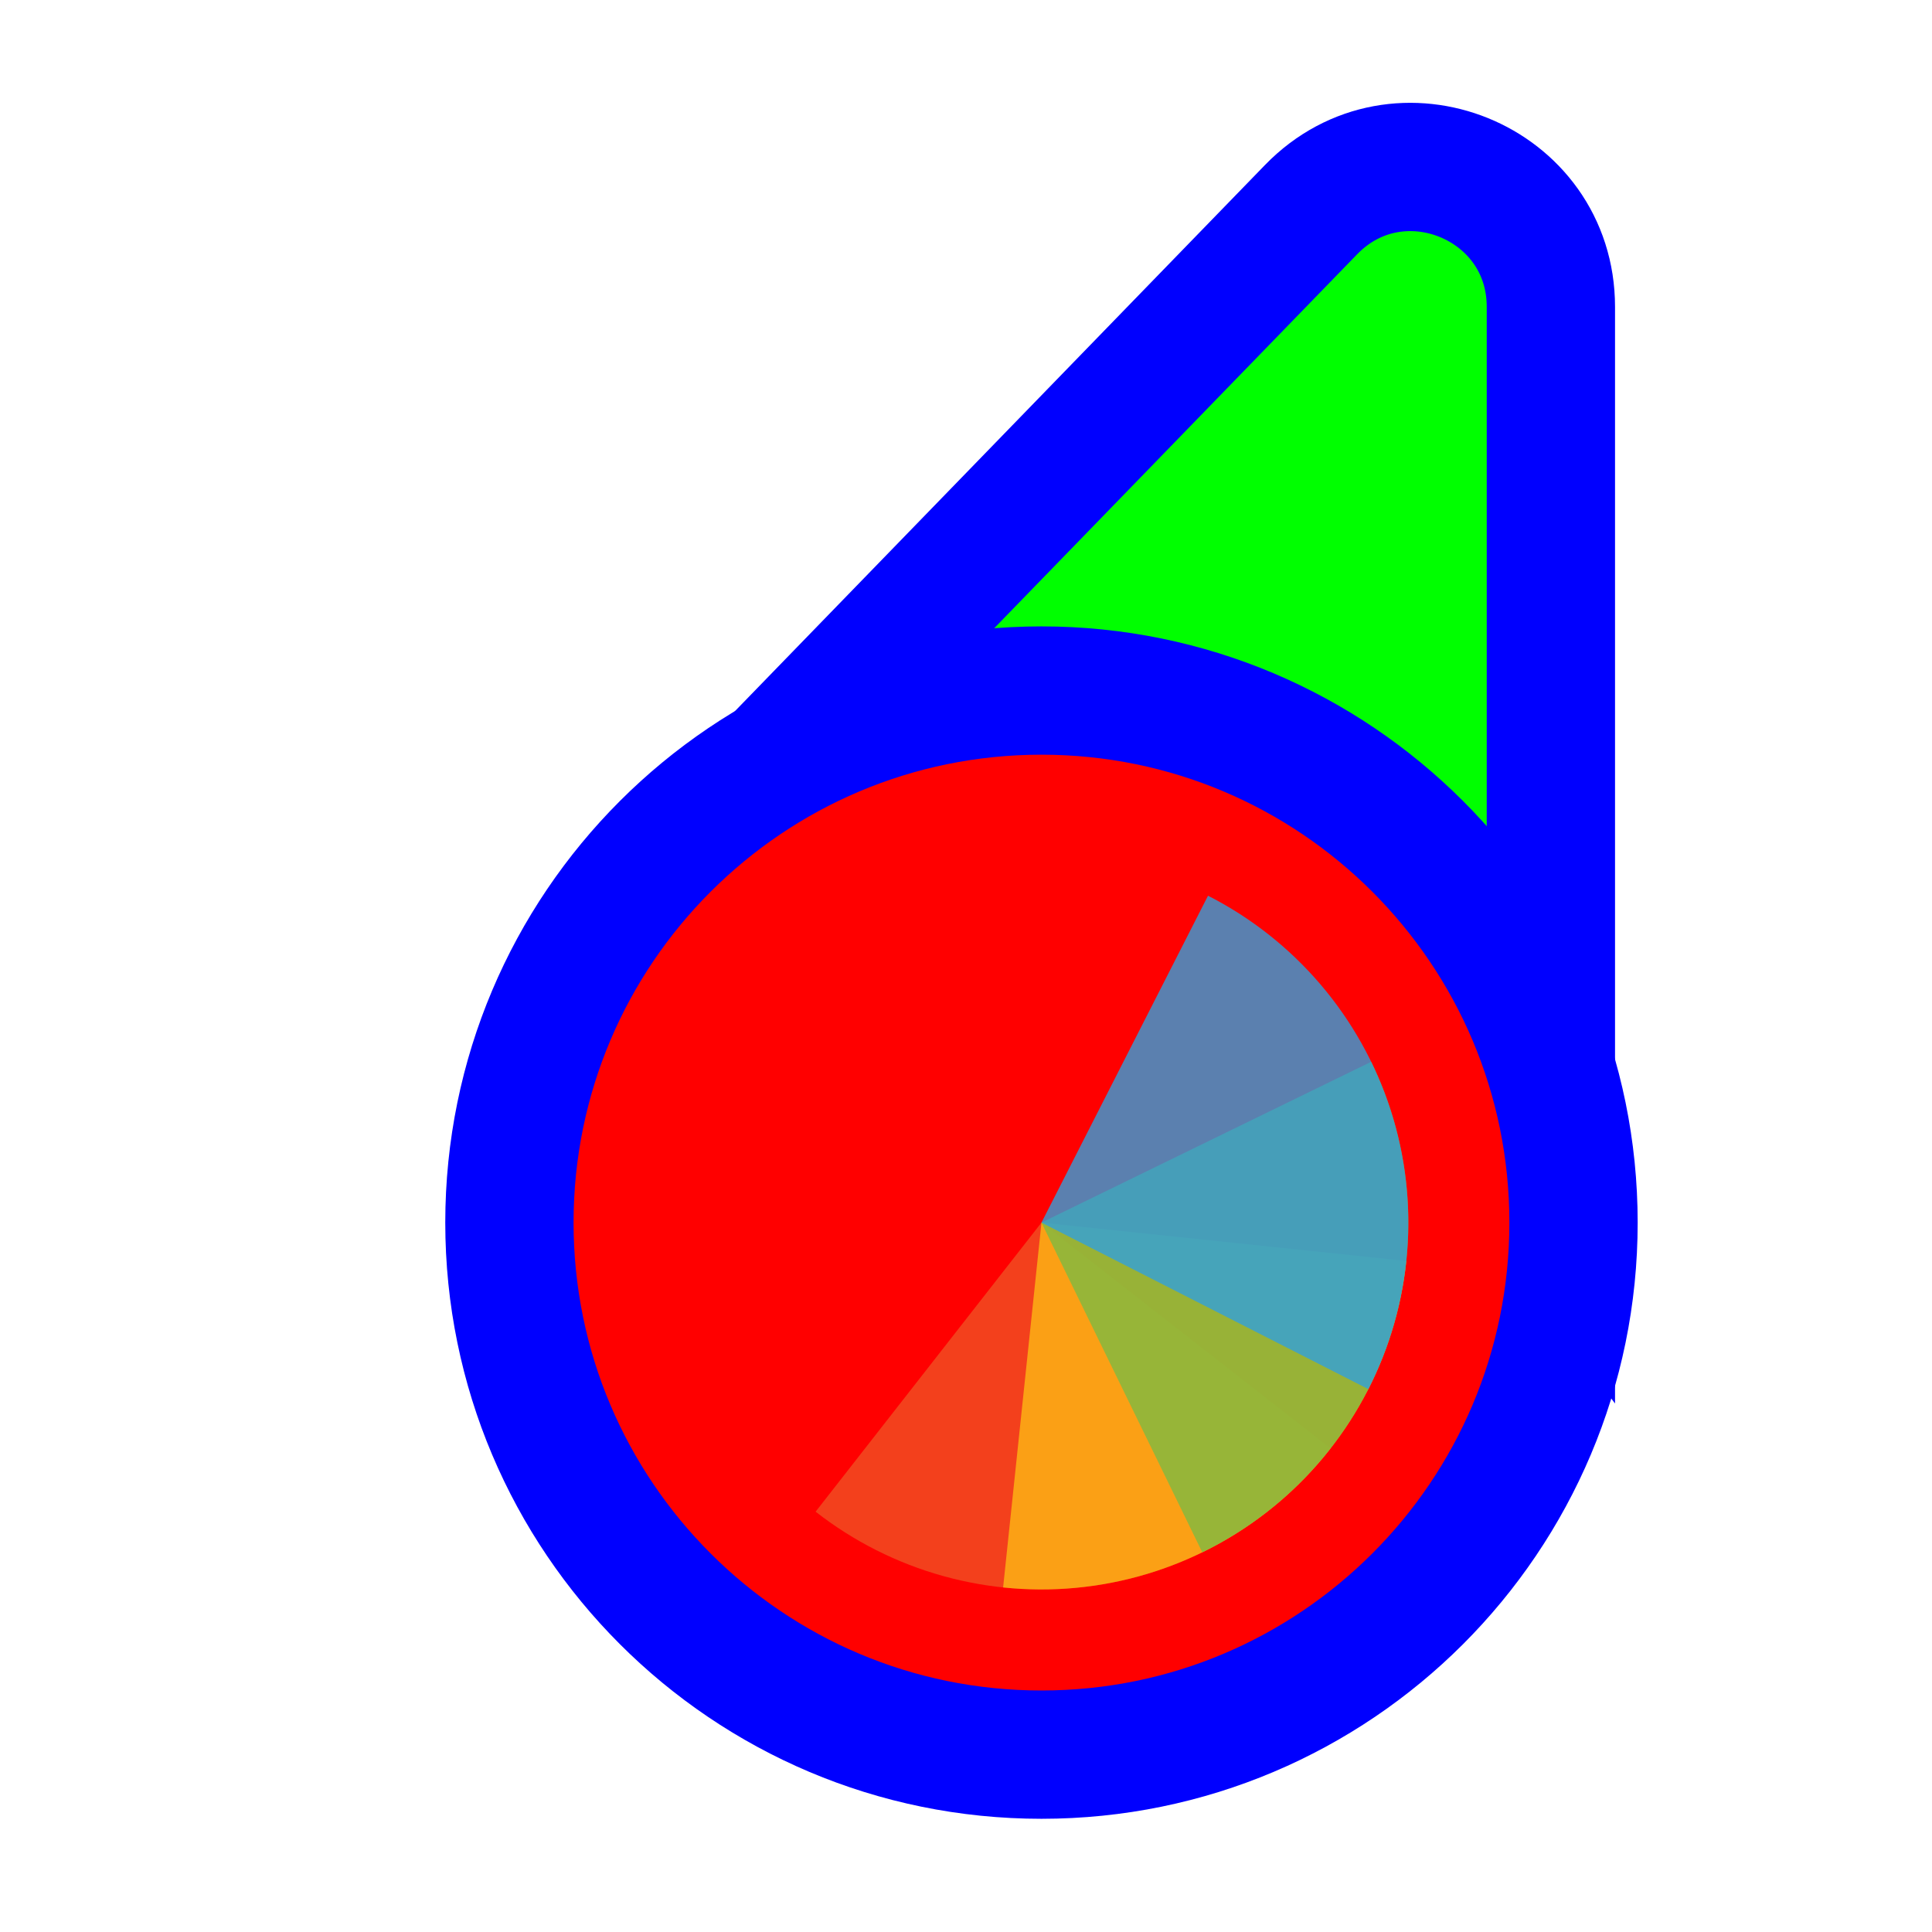
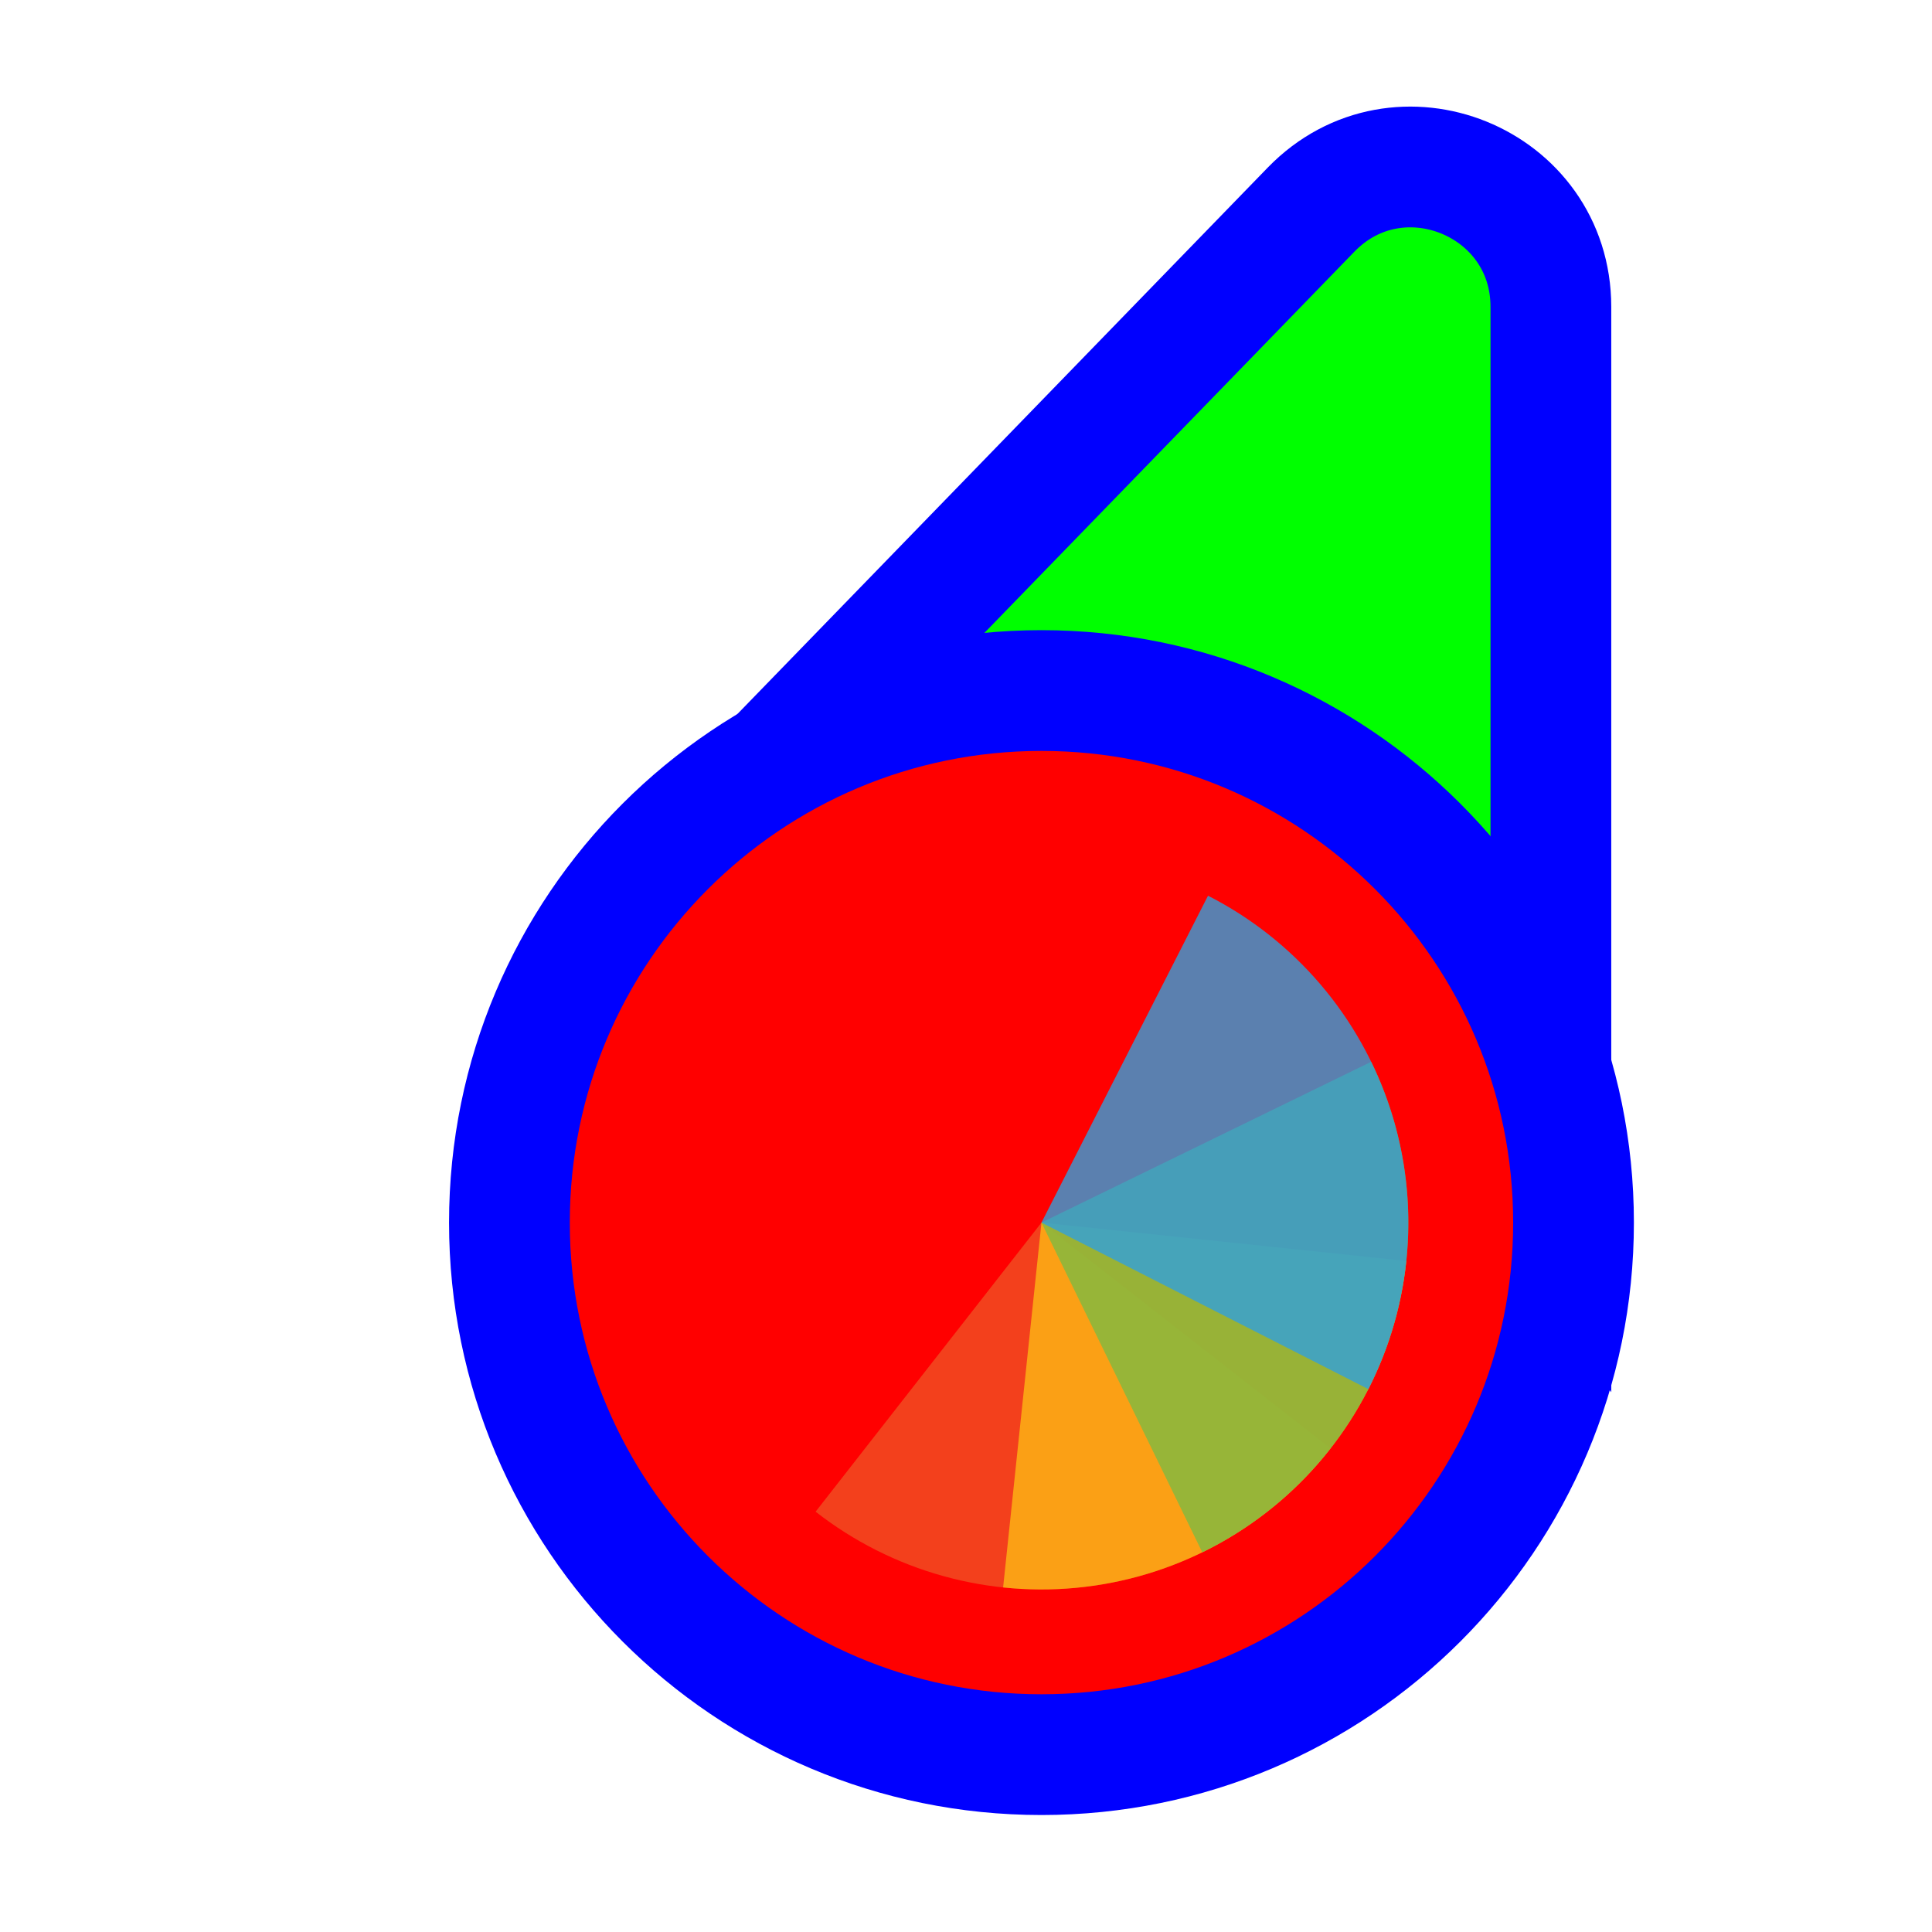
<svg xmlns="http://www.w3.org/2000/svg" width="256" height="256" viewBox="0 0 256 256" fill="none">
-   <path d="M114.731 109.497L93.87 110.056L108.404 95.08L173.724 27.777C185.296 15.854 205.5 24.046 205.5 40.662L205.5 134.895L205.5 160.434L190.195 139.989L166.335 108.115L114.731 109.497Z" fill="#00FF00" stroke="#0000FF" stroke-width="17" />
-   <circle cx="62" cy="62" r="70.5" transform="matrix(-1 0 0 1 200 100)" fill="#FF0000" stroke="#0000FF" stroke-width="17" />
+   <path d="M114.731 109.497L93.87 110.056L108.404 95.08L173.724 27.777C185.296 15.854 205.5 24.046 205.5 40.662L205.5 134.895L205.5 160.434L190.195 139.989L166.335 108.115L114.731 109.497Z" fill="#00FF00" stroke="#0000FF" stroke-width="16" />
+   <circle cx="62" cy="62" r="70.5" transform="matrix(-1 0 0 1 200 100)" fill="#FF0000" stroke="#0000FF" stroke-width="16" />
  <path d="M176.306 191.929L138 162L108.071 200.306C113.102 204.236 118.857 207.138 125.009 208.844C131.16 210.55 137.588 211.027 143.924 210.249C150.26 209.471 156.381 207.453 161.937 204.31C167.493 201.166 172.376 196.959 176.306 191.929Z" fill="#F05024" fill-opacity="0.8" />
  <path d="M132.918 210.345L138 162L186.345 167.082C185.678 173.43 183.767 179.586 180.72 185.196C177.674 190.806 173.553 195.761 168.592 199.778C163.631 203.796 157.927 206.797 151.806 208.61C145.685 210.423 139.267 211.012 132.918 210.345Z" fill="#FCB813" fill-opacity="0.8" />
  <path d="M181.692 140.691L138 162L159.309 205.692C165.047 202.893 170.177 198.992 174.407 194.211C178.637 189.43 181.884 183.863 183.963 177.827C186.041 171.791 186.91 165.405 186.521 159.033C186.131 152.661 184.49 146.428 181.692 140.691Z" fill="#7EBA41" fill-opacity="0.8" />
  <path d="M181.313 184.069L138 162L160.069 118.687C165.757 121.585 170.818 125.576 174.964 130.43C179.11 135.284 182.259 140.907 184.232 146.979C186.205 153.05 186.962 159.45 186.461 165.814C185.96 172.178 184.211 178.381 181.313 184.069Z" fill="#32A0DA" fill-opacity="0.8" />
</svg>
